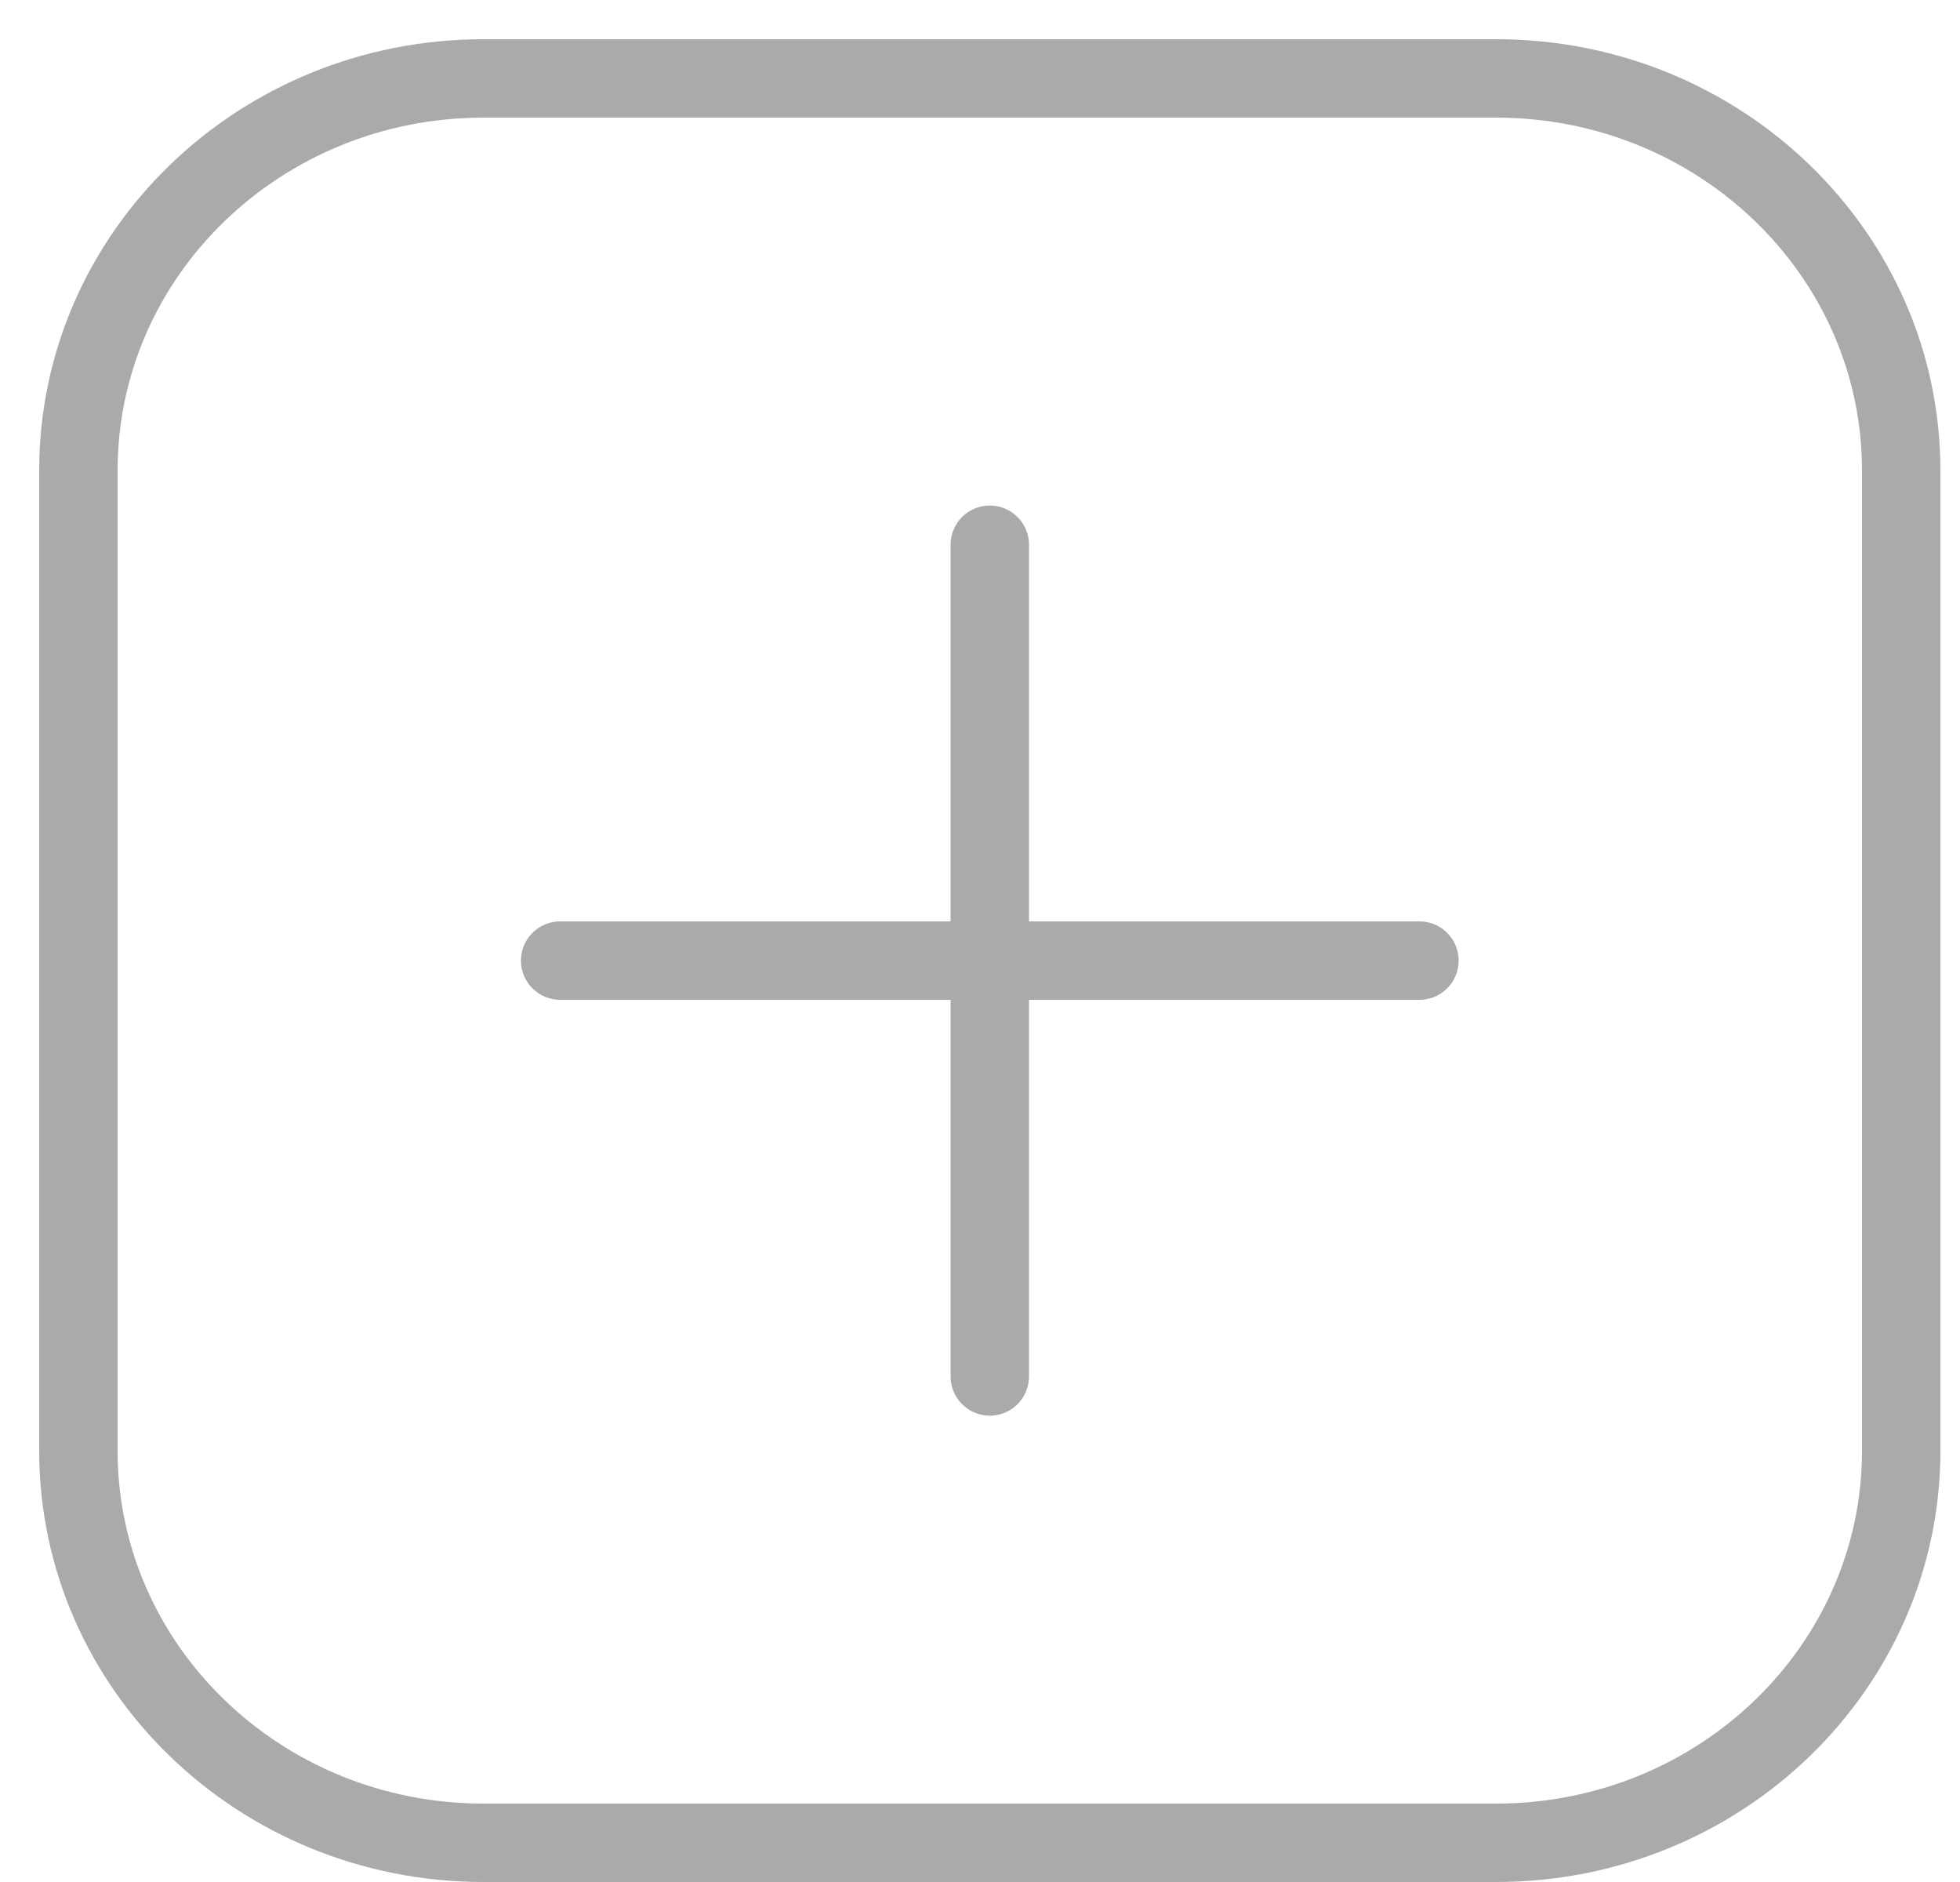
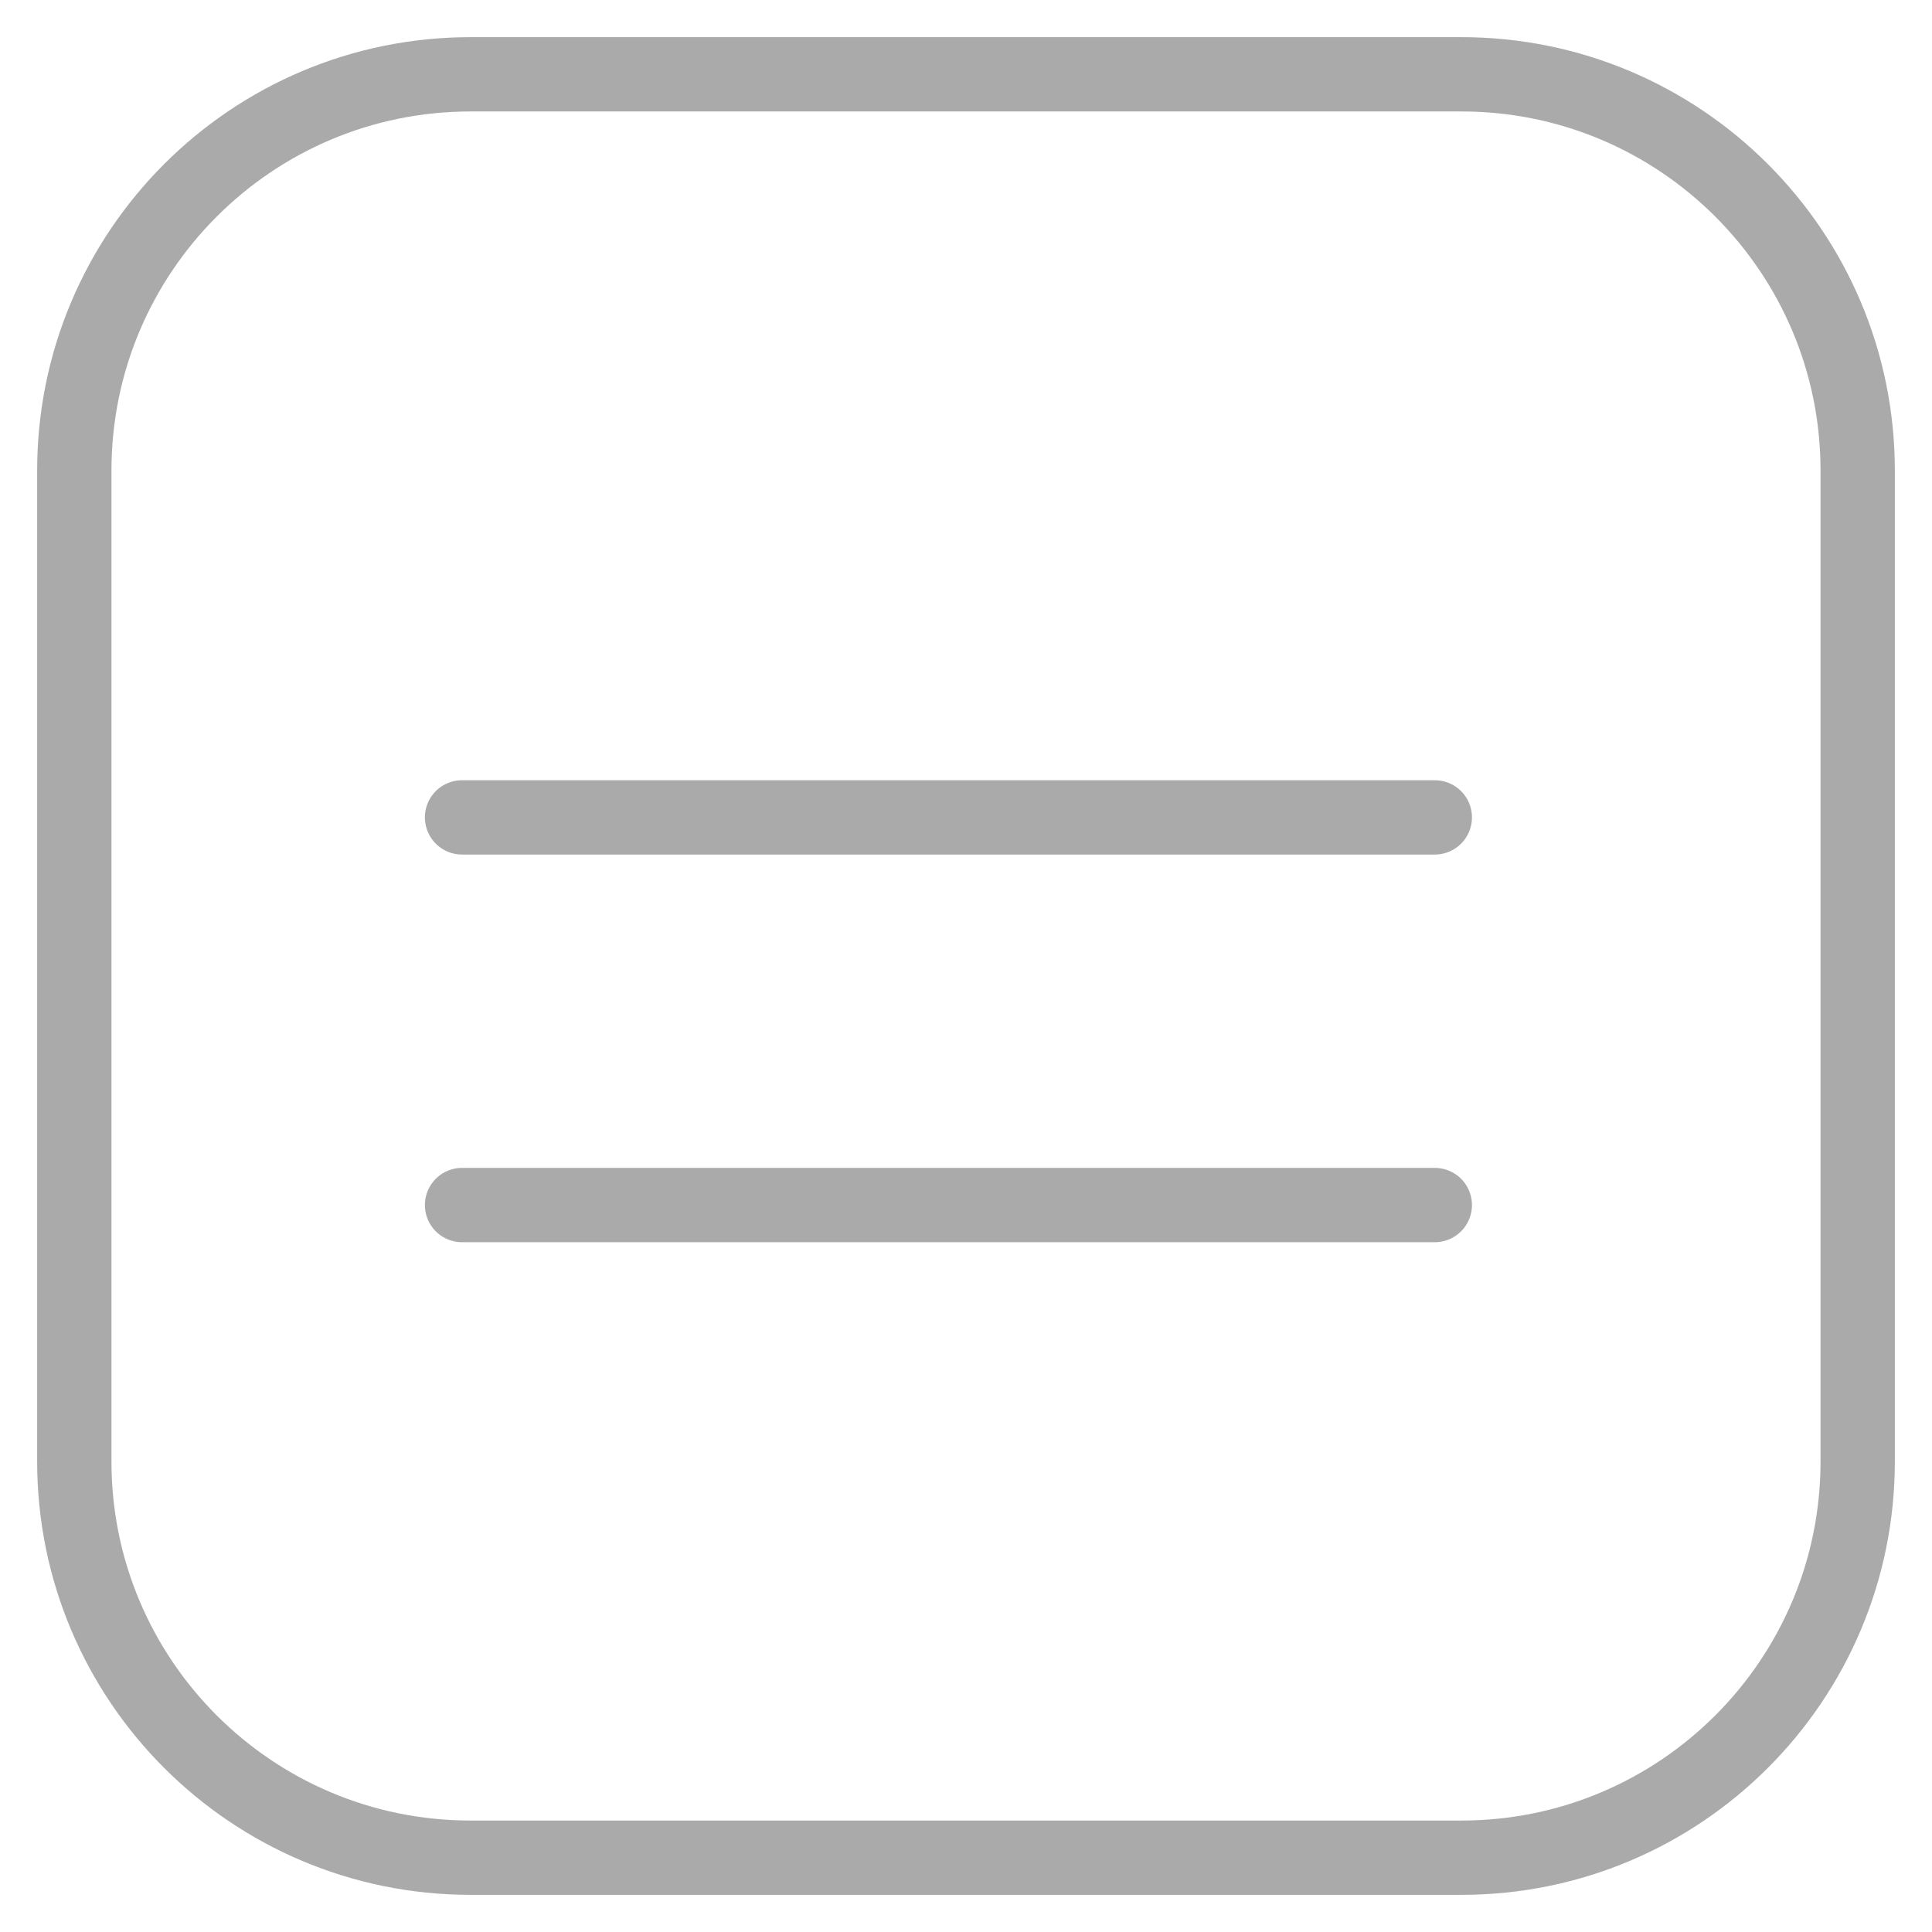
- <svg xmlns="http://www.w3.org/2000/svg" width="25" height="24" viewBox="0 0 25 24" fill="none">
-   <g id="Group 18821">
-     <path id="union-1" d="M1 6C1 3.239 3.313 1 6.167 1H19.083C21.937 1 24.25 3.239 24.25 6V18.5C24.25 21.261 21.937 23.5 19.083 23.5H6.167C3.313 23.5 1 21.261 1 18.5V6Z" stroke="#AAAAAA" stroke-linecap="round" stroke-linejoin="round" />
-     <path id="union-2" d="M7.145 12.25H12.625M12.625 12.25H18.105M12.625 12.25V17.553M12.625 12.25V6.947" stroke="#AAAAAA" stroke-linecap="round" stroke-linejoin="round" />
-   </g>
+ <svg xmlns="http://www.w3.org/2000/svg" width="26" height="26" viewBox="0 0 26 26" fill="none">
+   <path d="M1 6.333C1 3.388 3.388 1 6.333 1H19.667C22.612 1 25 3.388 25 6.333V19.667C25 22.612 22.612 25 19.667 25H6.333C3.388 25 1 22.612 1 19.667V6.333Z" stroke="#AAAAAA" stroke-linecap="round" stroke-linejoin="round" />
+   <path d="M6.218 11H19.309" stroke="#AAAAAA" stroke-linecap="round" />
+   <path d="M6.218 16.217H19.309" stroke="#AAAAAA" stroke-linecap="round" />
</svg>
